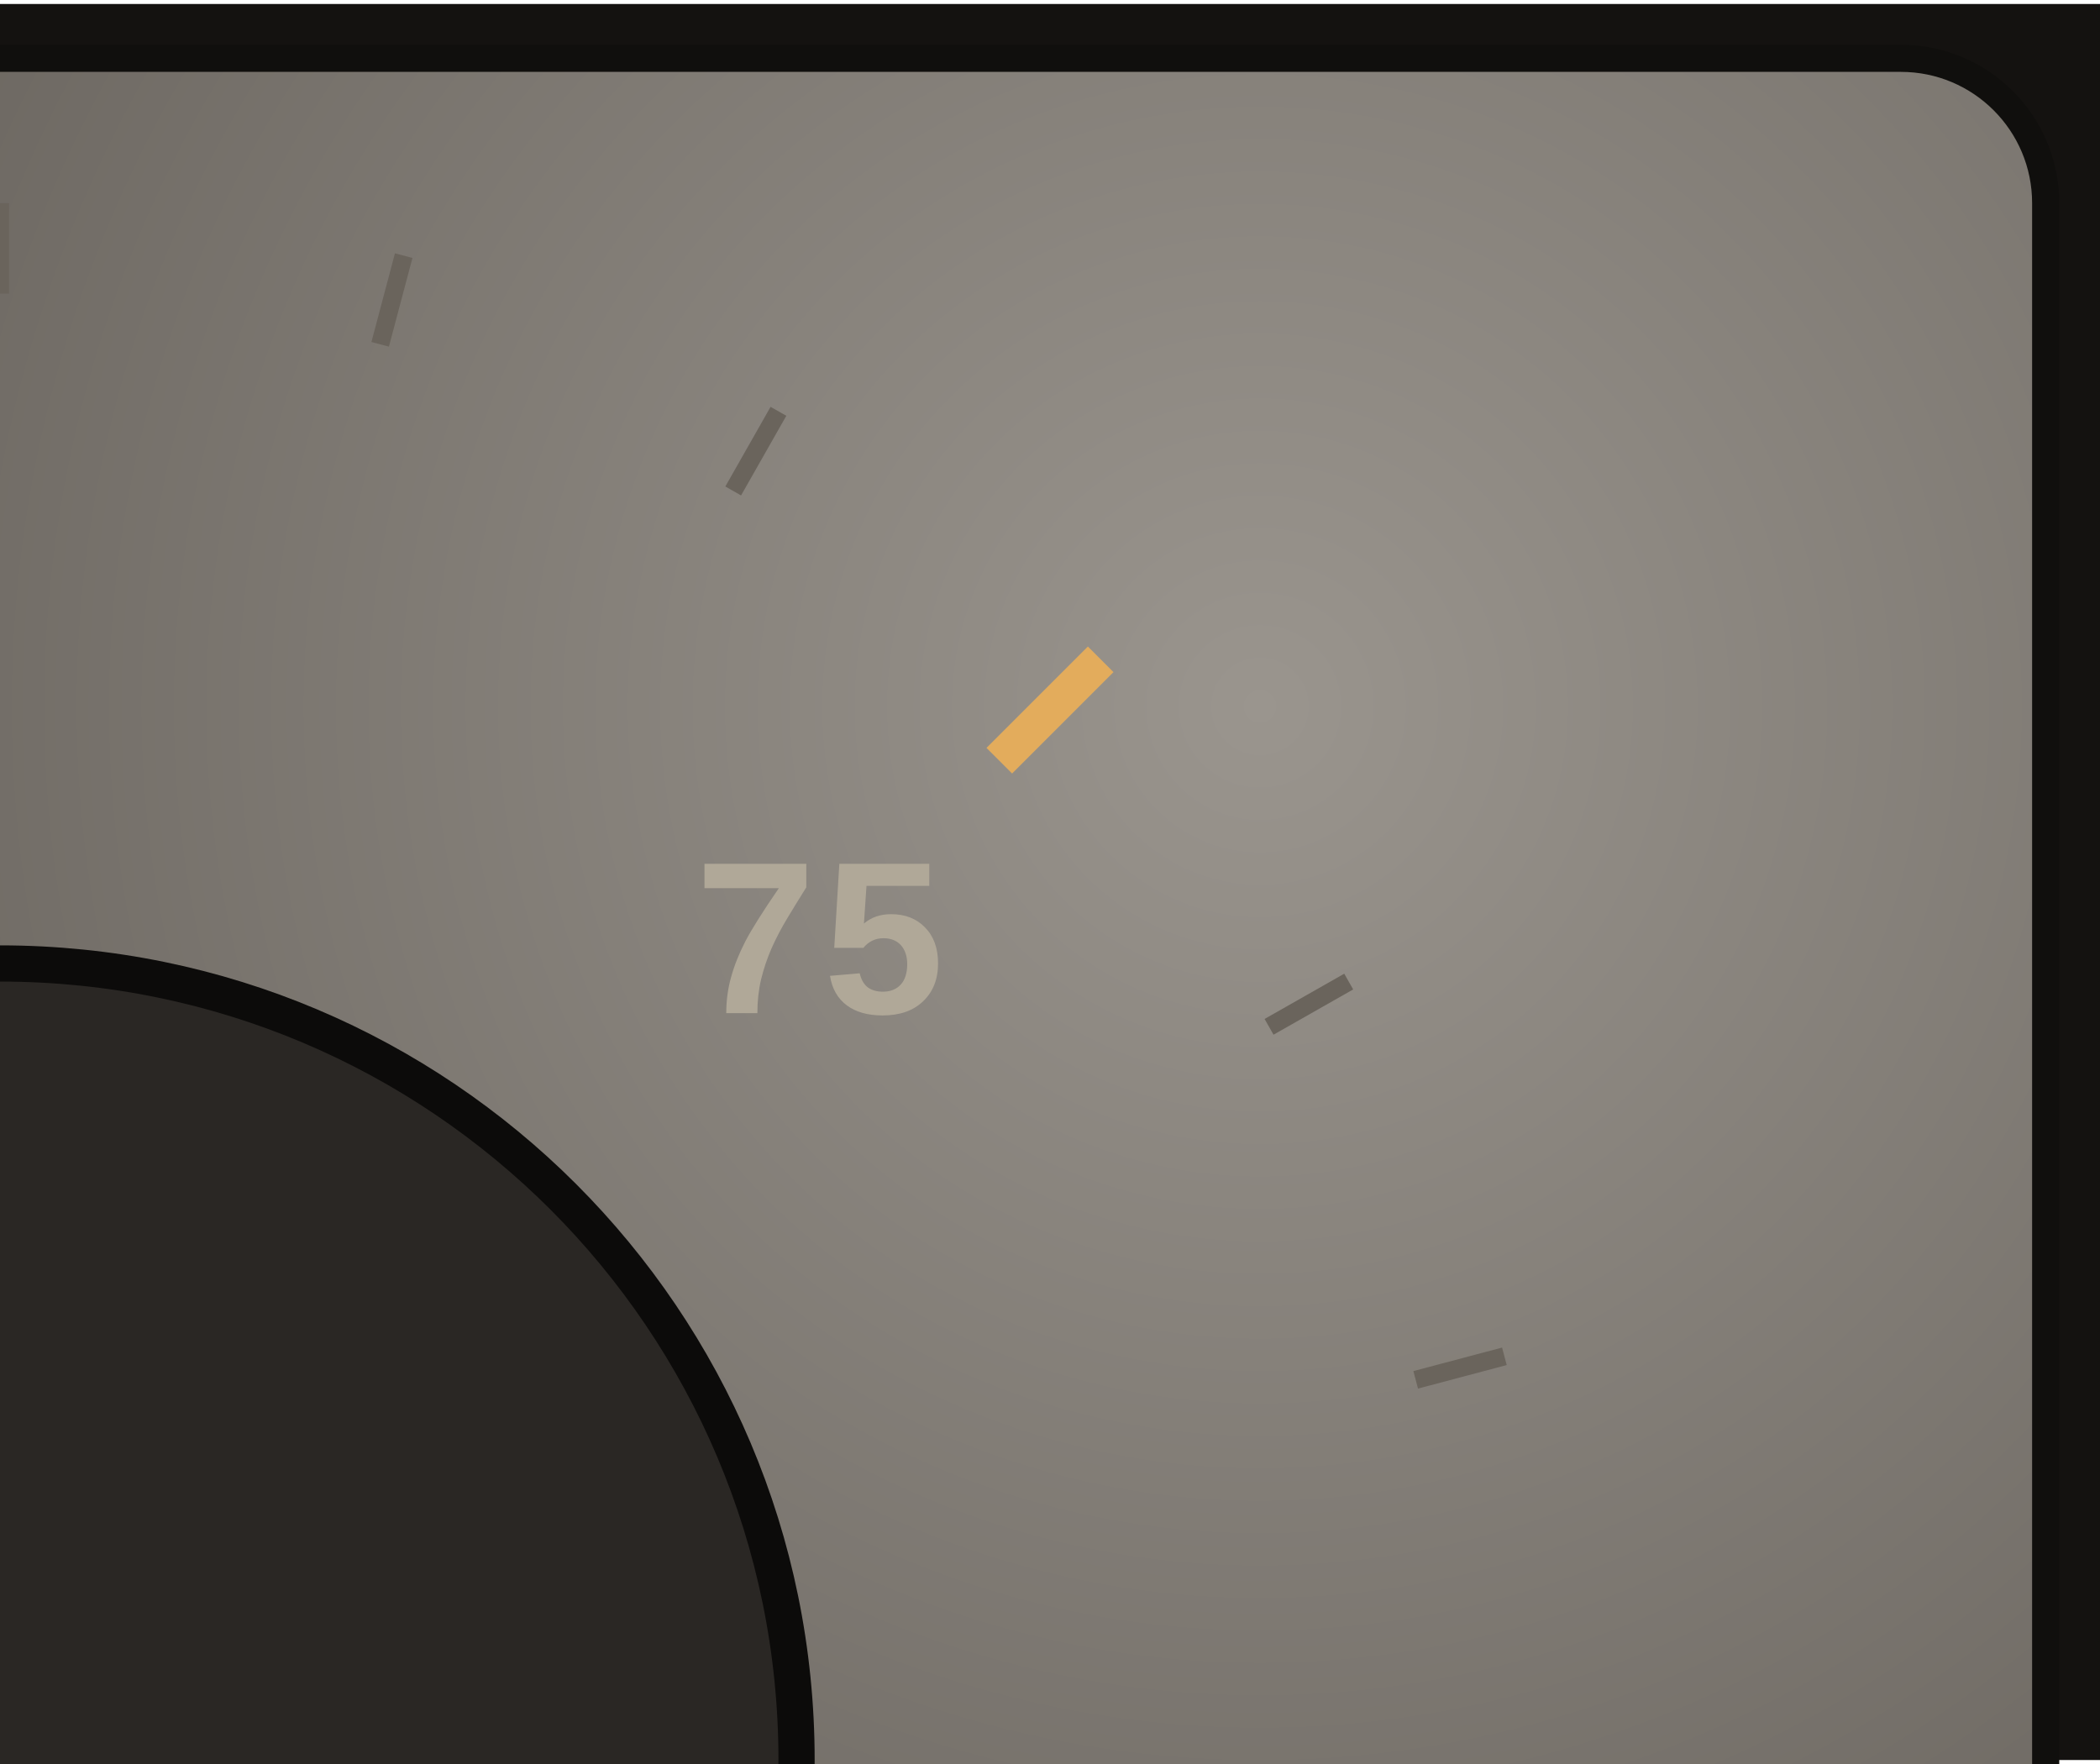
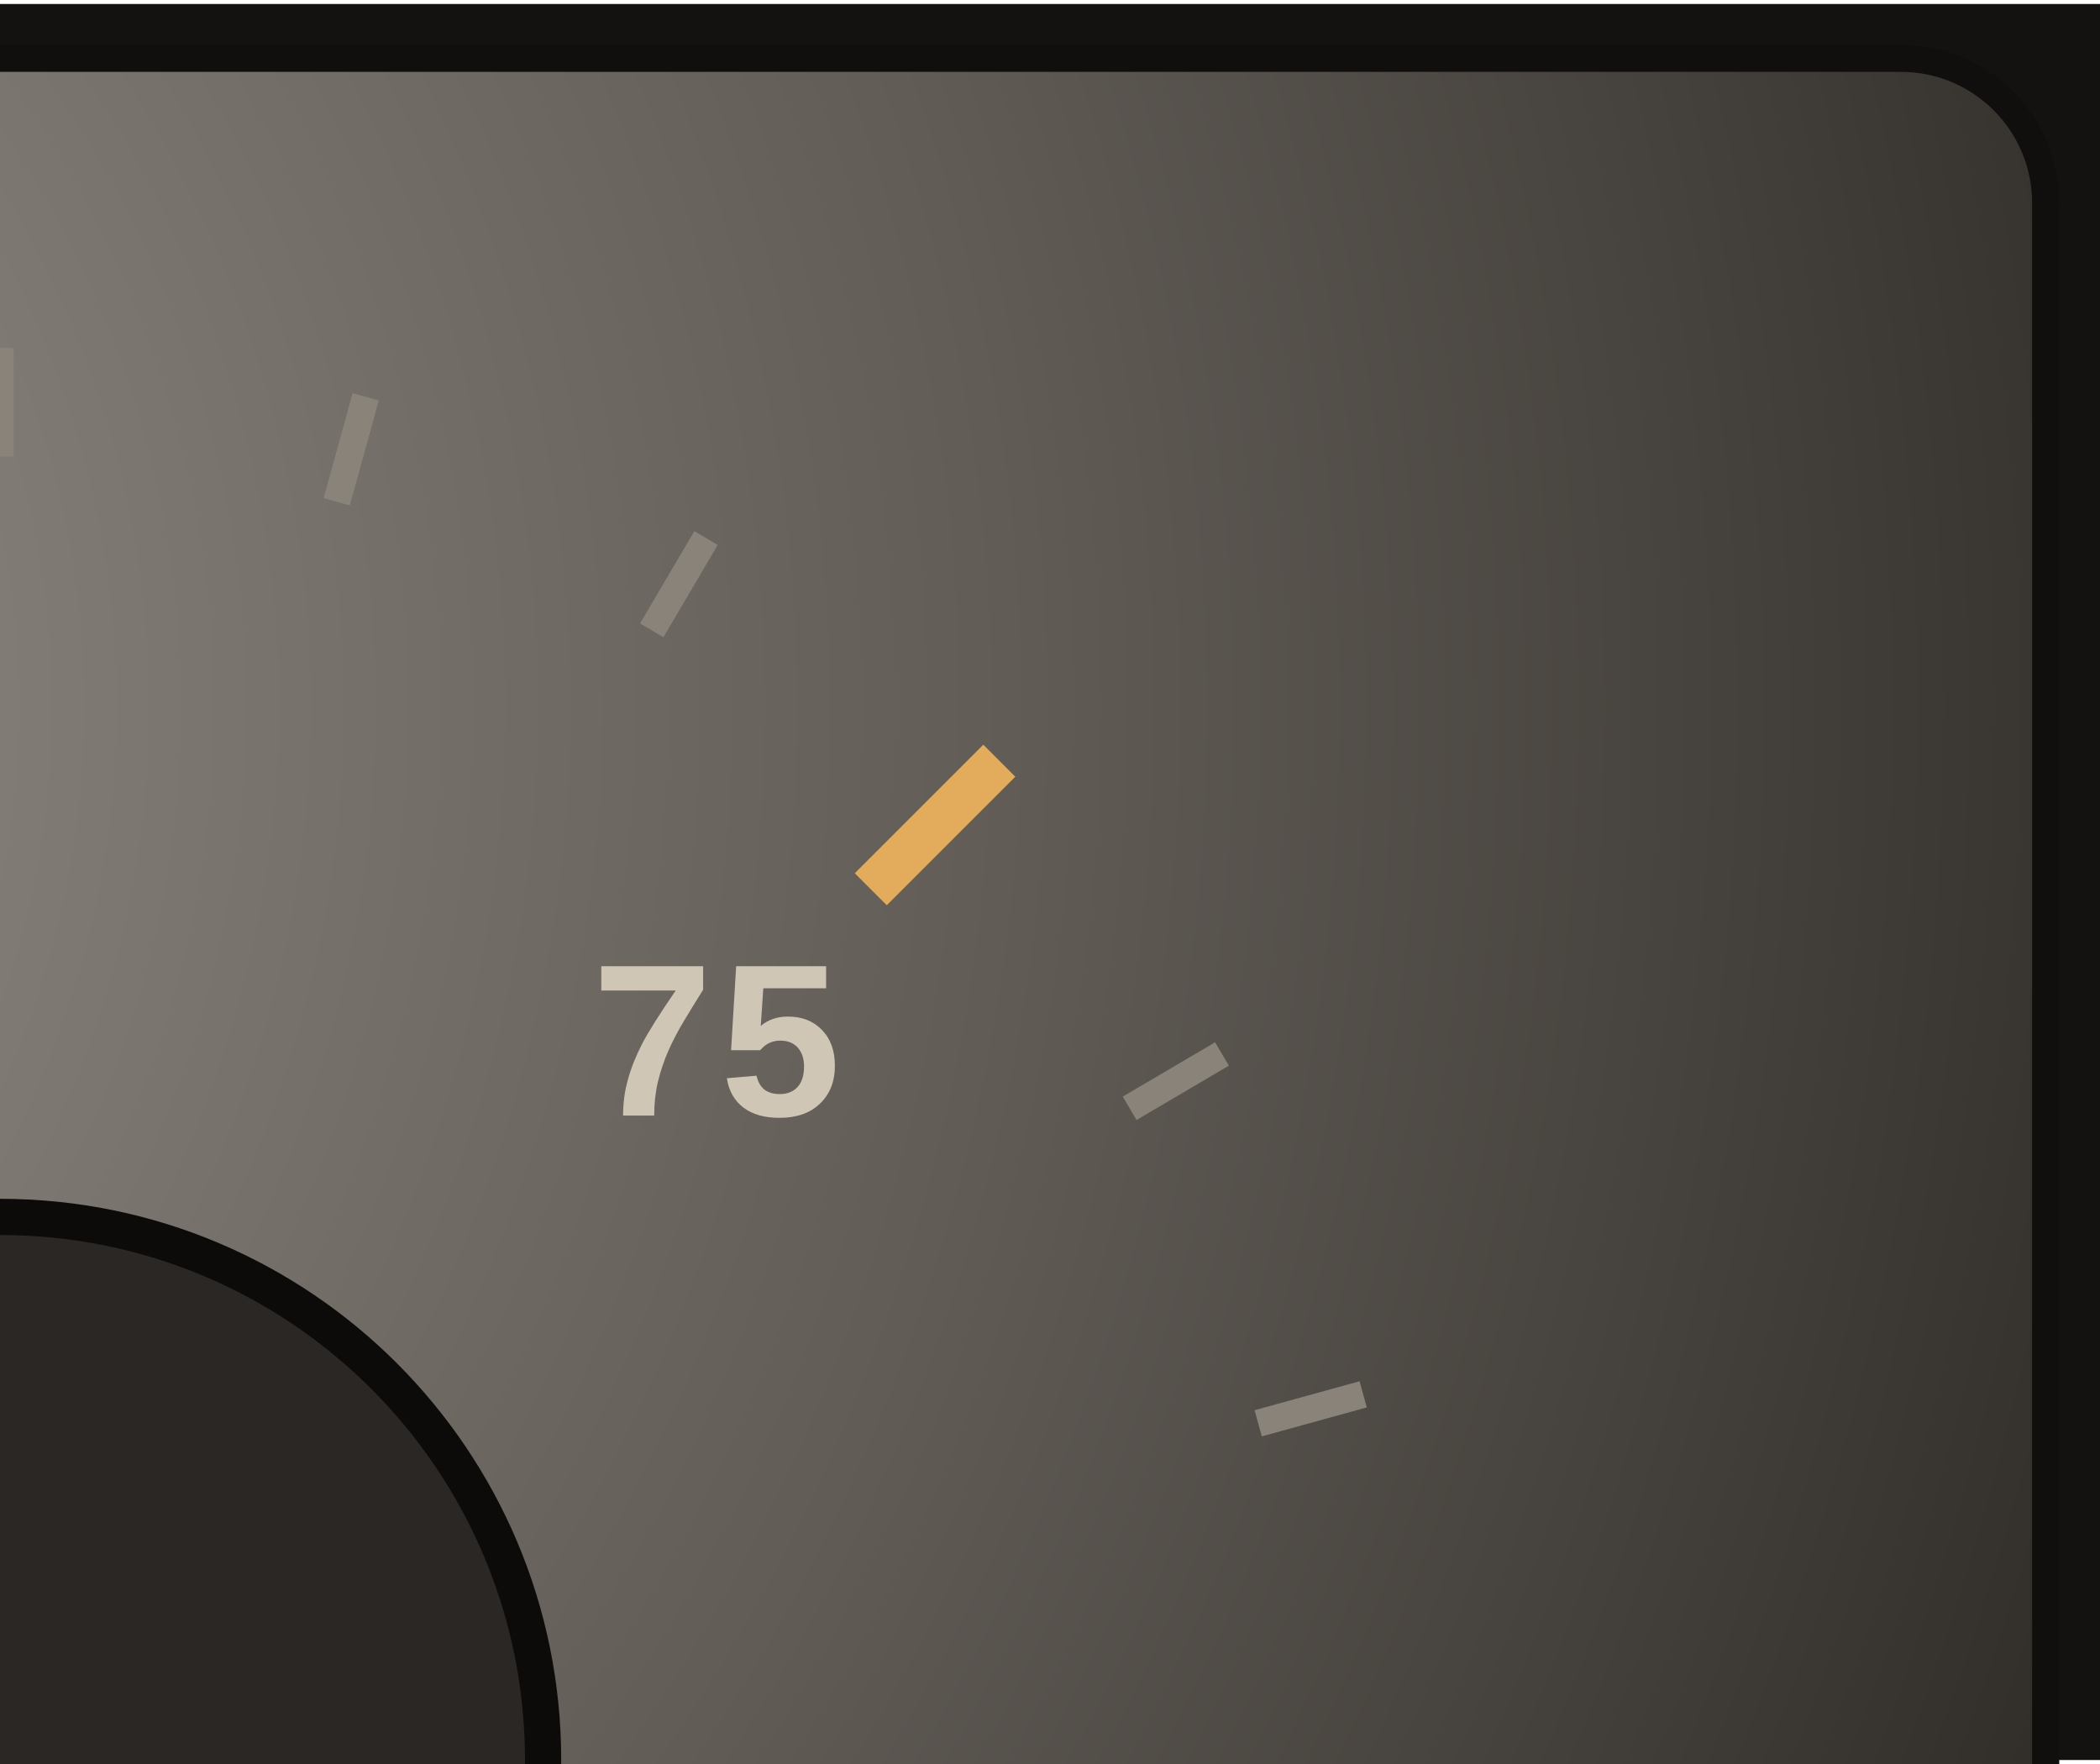
<svg xmlns="http://www.w3.org/2000/svg" width="100" height="84" viewBox="0 0 116 97">
  <rect x="0" y="0" width="116" height="97" fill="#141210" />
  <defs>
-     <radialGradient id="bz" cx="69.6" cy="38.8" r="185.6" gradientUnits="userSpaceOnUse">
+     <radialGradient id="bz" cx="-46.4" cy="38.8" r="185.6" gradientUnits="userSpaceOnUse">
      <stop offset="0" stop-color="#9a958e" />
      <stop offset="0.55" stop-color="#615c56" />
      <stop offset="1" stop-color="#26231f" />
    </radialGradient>
  </defs>
  <rect x="-113.0" y="3.0" width="226.0" height="188.0" rx="8" fill="url(#bz)" stroke="#100f0d" stroke-width="1.5" />
-   <line x1="-0.0" y1="16.0" x2="-0.0" y2="11.0" stroke="#6a645c" stroke-width="1.0" />
-   <line x1="21.0" y1="18.8" x2="22.3" y2="13.9" stroke="#6a645c" stroke-width="1.0" />
-   <line x1="40.5" y1="26.9" x2="43.0" y2="22.5" stroke="#6a645c" stroke-width="1.0" />
-   <line x1="55.2" y1="41.8" x2="60.8" y2="36.2" stroke="#e3ac5c" stroke-width="2.0" />
-   <text x="38.4" y="55.745" font-size="12" font-weight="700" letter-spacing="0.4" fill="#b0a898" font-family="Arial, sans-serif">75</text>
-   <line x1="70.1" y1="56.5" x2="74.5" y2="54.0" stroke="#6a645c" stroke-width="1.0" />
-   <line x1="78.2" y1="76.0" x2="83.1" y2="74.7" stroke="#6a645c" stroke-width="1.0" />
-   <circle cx="0.0" cy="97.0" r="44.0" fill="#2a2724" stroke="#0c0b0a" stroke-width="2" />
+   <line x1="-0.0" y1="25.0" x2="-0.0" y2="19.0" stroke="#8a837a" stroke-width="1.5" />
+   <line x1="18.6" y1="27.5" x2="20.2" y2="21.7" stroke="#8a837a" stroke-width="1.5" />
+   <line x1="36.0" y1="34.6" x2="39.0" y2="29.5" stroke="#8a837a" stroke-width="1.5" />
+   <line x1="48.1" y1="48.9" x2="55.2" y2="41.8" stroke="#e3ac5c" stroke-width="2.5" />
+   <text x="32.7" y="61.402" font-size="12" font-weight="700" letter-spacing="0.4" fill="#cfc6b6" font-family="Arial, sans-serif">75</text>
+   <line x1="62.4" y1="61.0" x2="67.5" y2="58.0" stroke="#8a837a" stroke-width="1.5" />
+   <line x1="69.5" y1="78.4" x2="75.3" y2="76.8" stroke="#8a837a" stroke-width="1.5" />
+   <circle cx="0.0" cy="97.0" r="30.0" fill="#2a2724" stroke="#0c0b0a" stroke-width="2" />
</svg>
